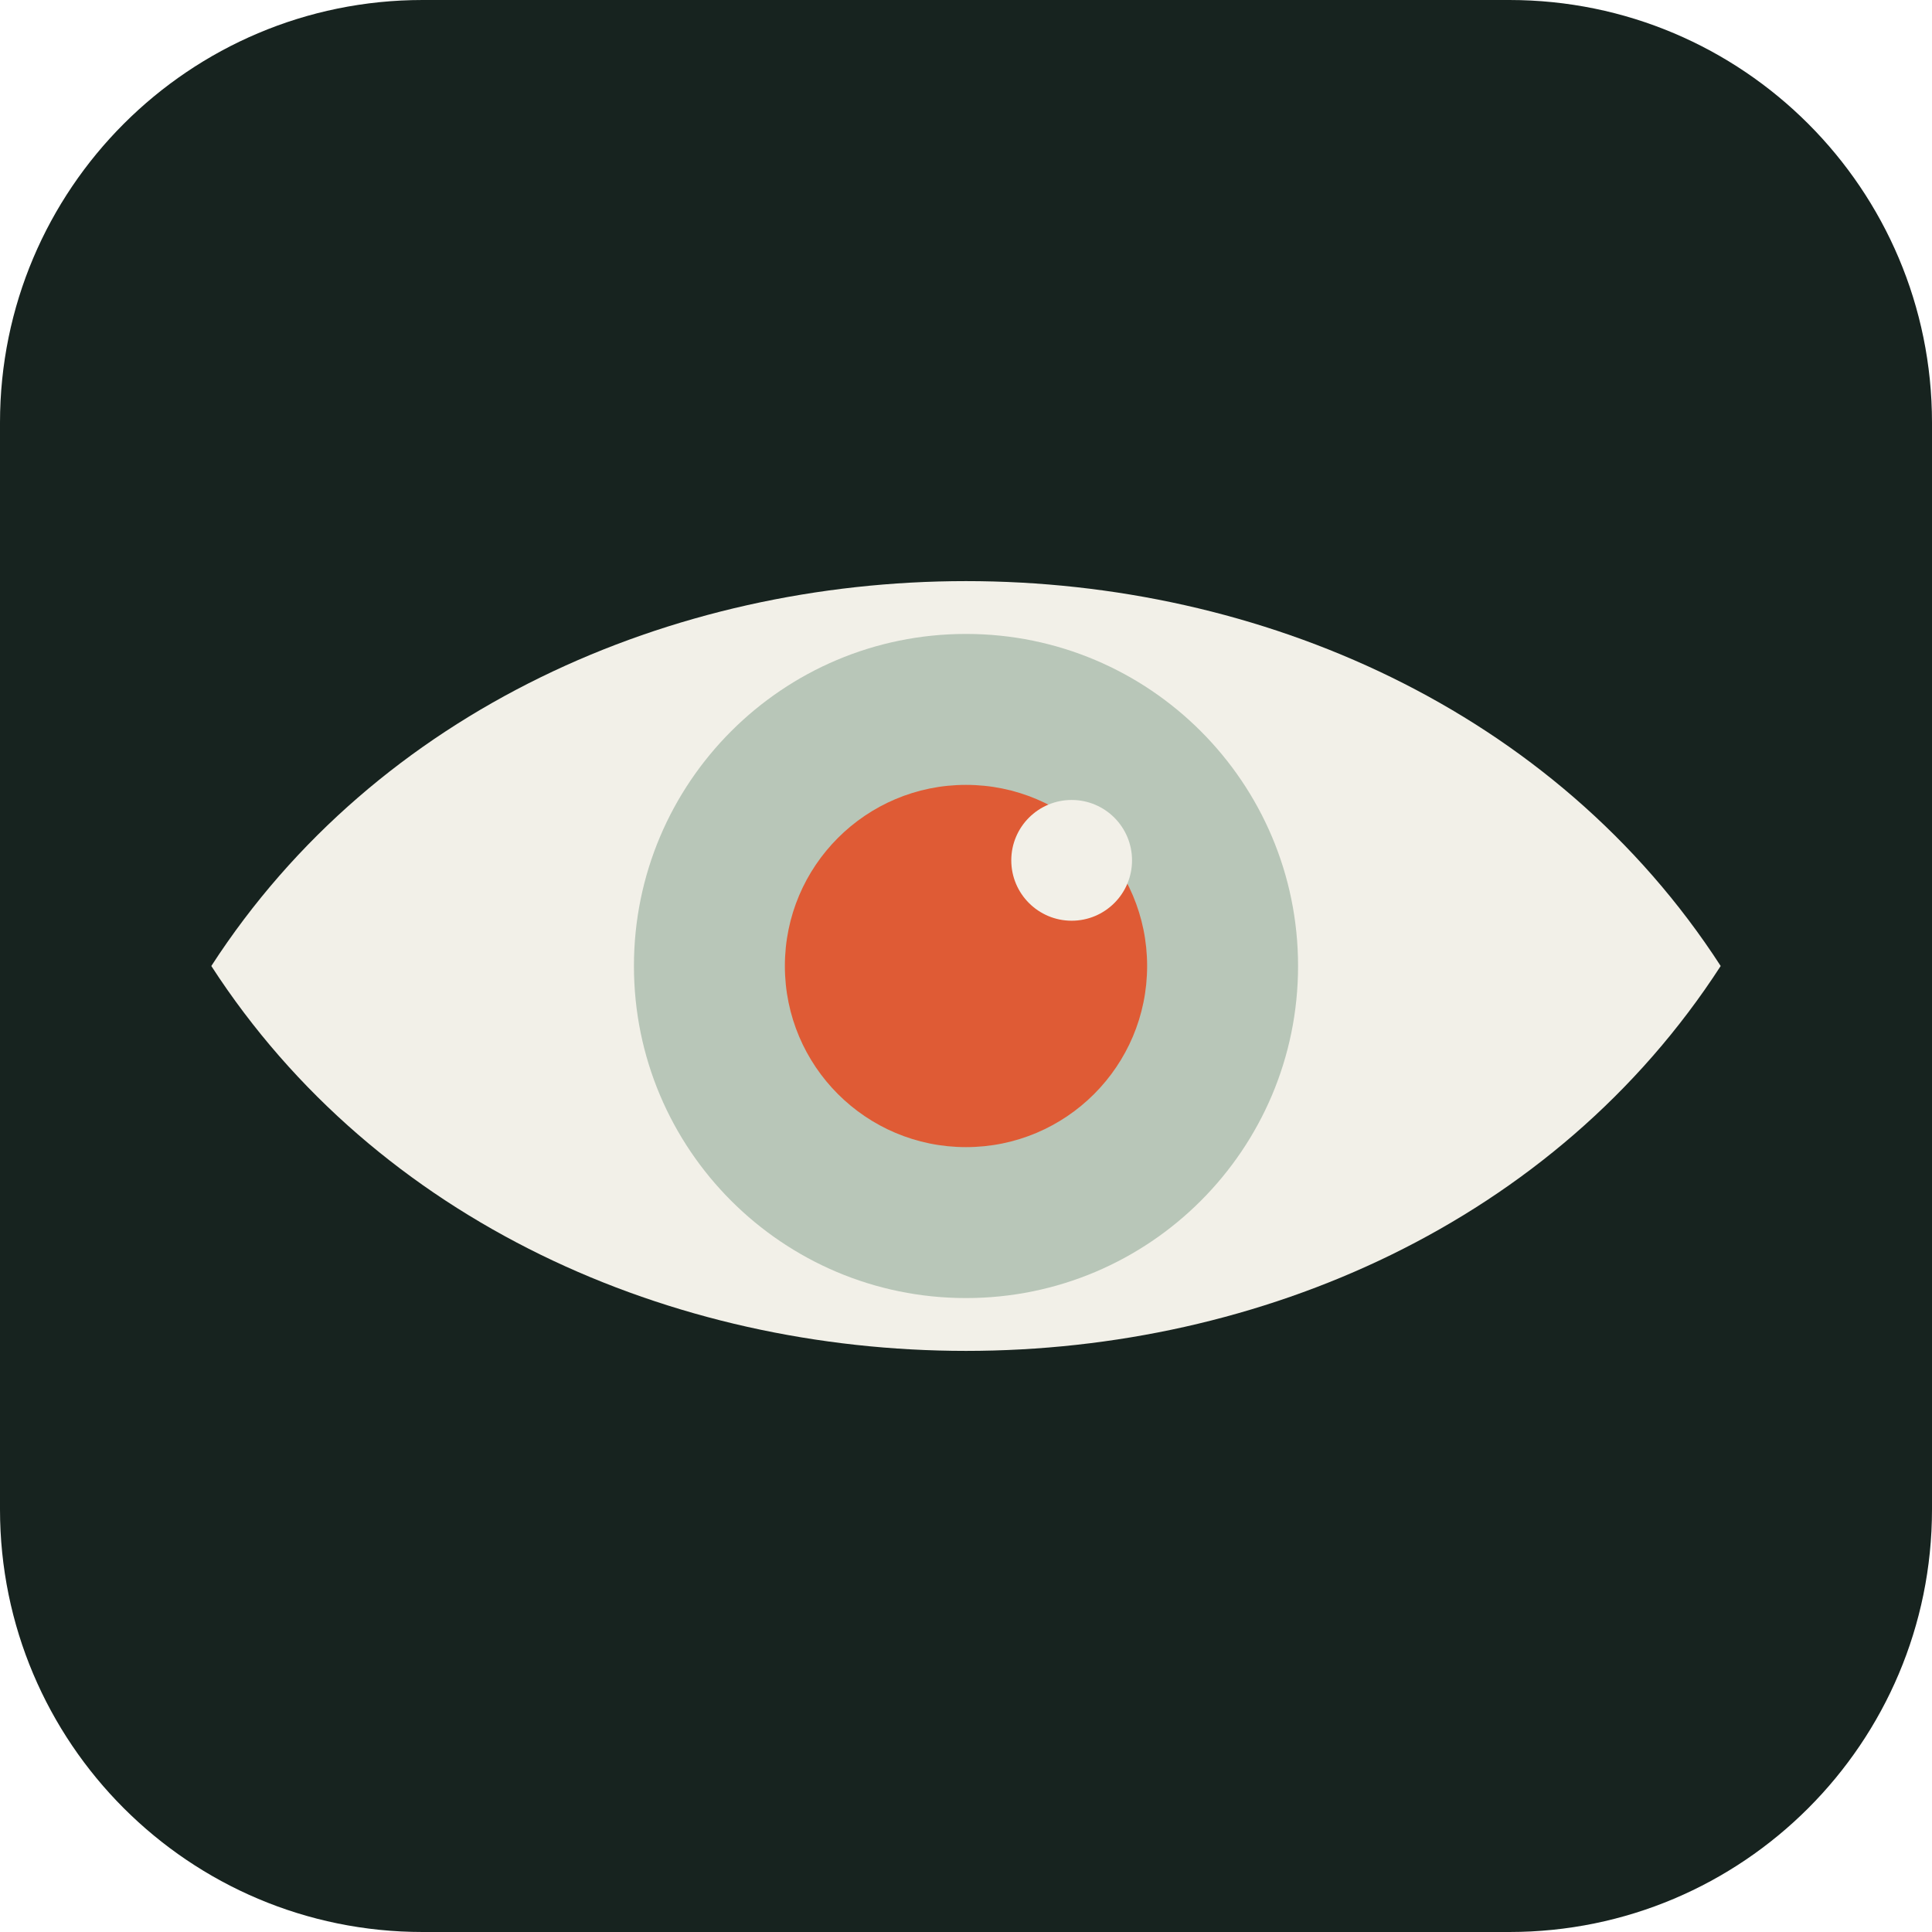
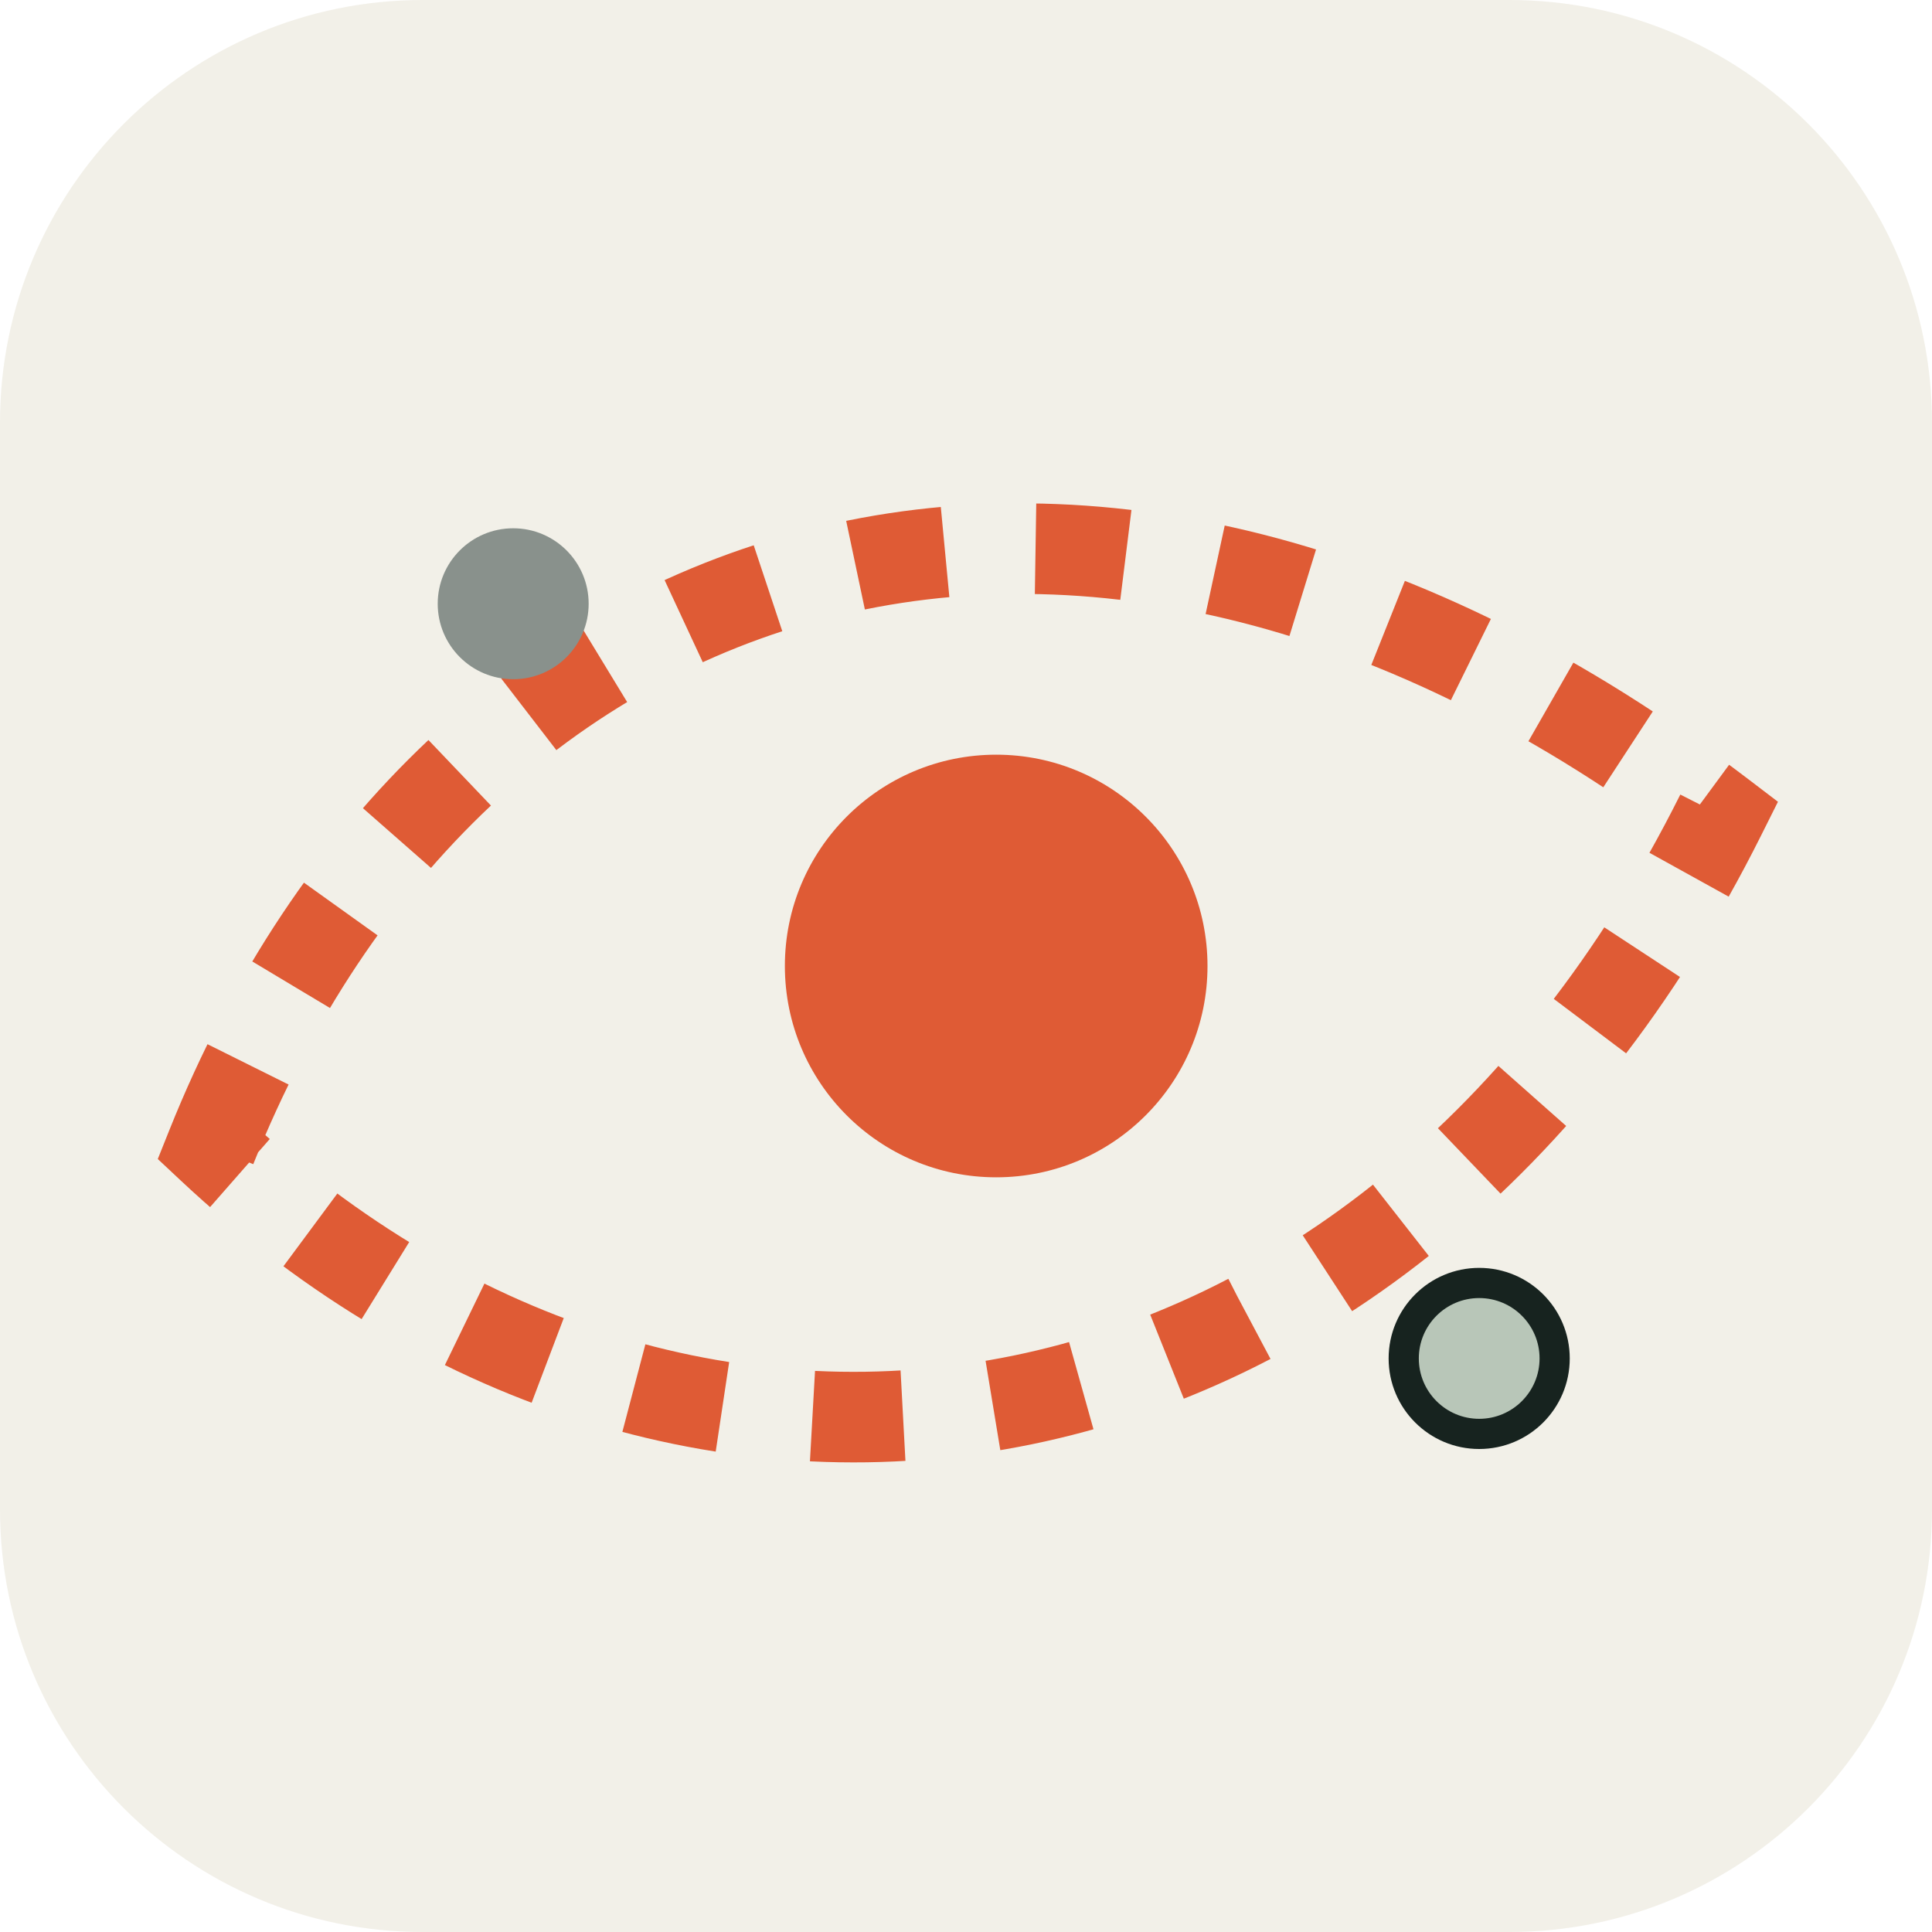
<svg xmlns="http://www.w3.org/2000/svg" viewBox="0 0 64 64">
-   <rect width="64" height="64" rx="14" fill="#17231f" />
-   <path d="M7 32C18 15 46 15 57 32C46 49 18 49 7 32Z" fill="#f2f0e8" />
-   <circle cx="32" cy="32" r="11" fill="#b8c6b8" />
-   <circle cx="32" cy="32" r="6" fill="#df5b35" />
-   <circle cx="35.5" cy="28.5" r="2" fill="#f2f0e8" />
+   <rect width="64" height="64" rx="14" fill="#f2f0e8" />
+   <path d="M7 38C15 18 36 11 57 27C46 49 23 53 7 38Z" fill="none" stroke="#df5b35" stroke-width="3" stroke-dasharray="3 3" />
+   <circle cx="33" cy="32" r="7" fill="#df5b35" />
+   <circle cx="17" cy="20" r="2.5" fill="#89918c" />
+   <circle cx="49" cy="45" r="2.5" fill="#b8c6b8" stroke="#17231f" stroke-width="1" />
</svg>
